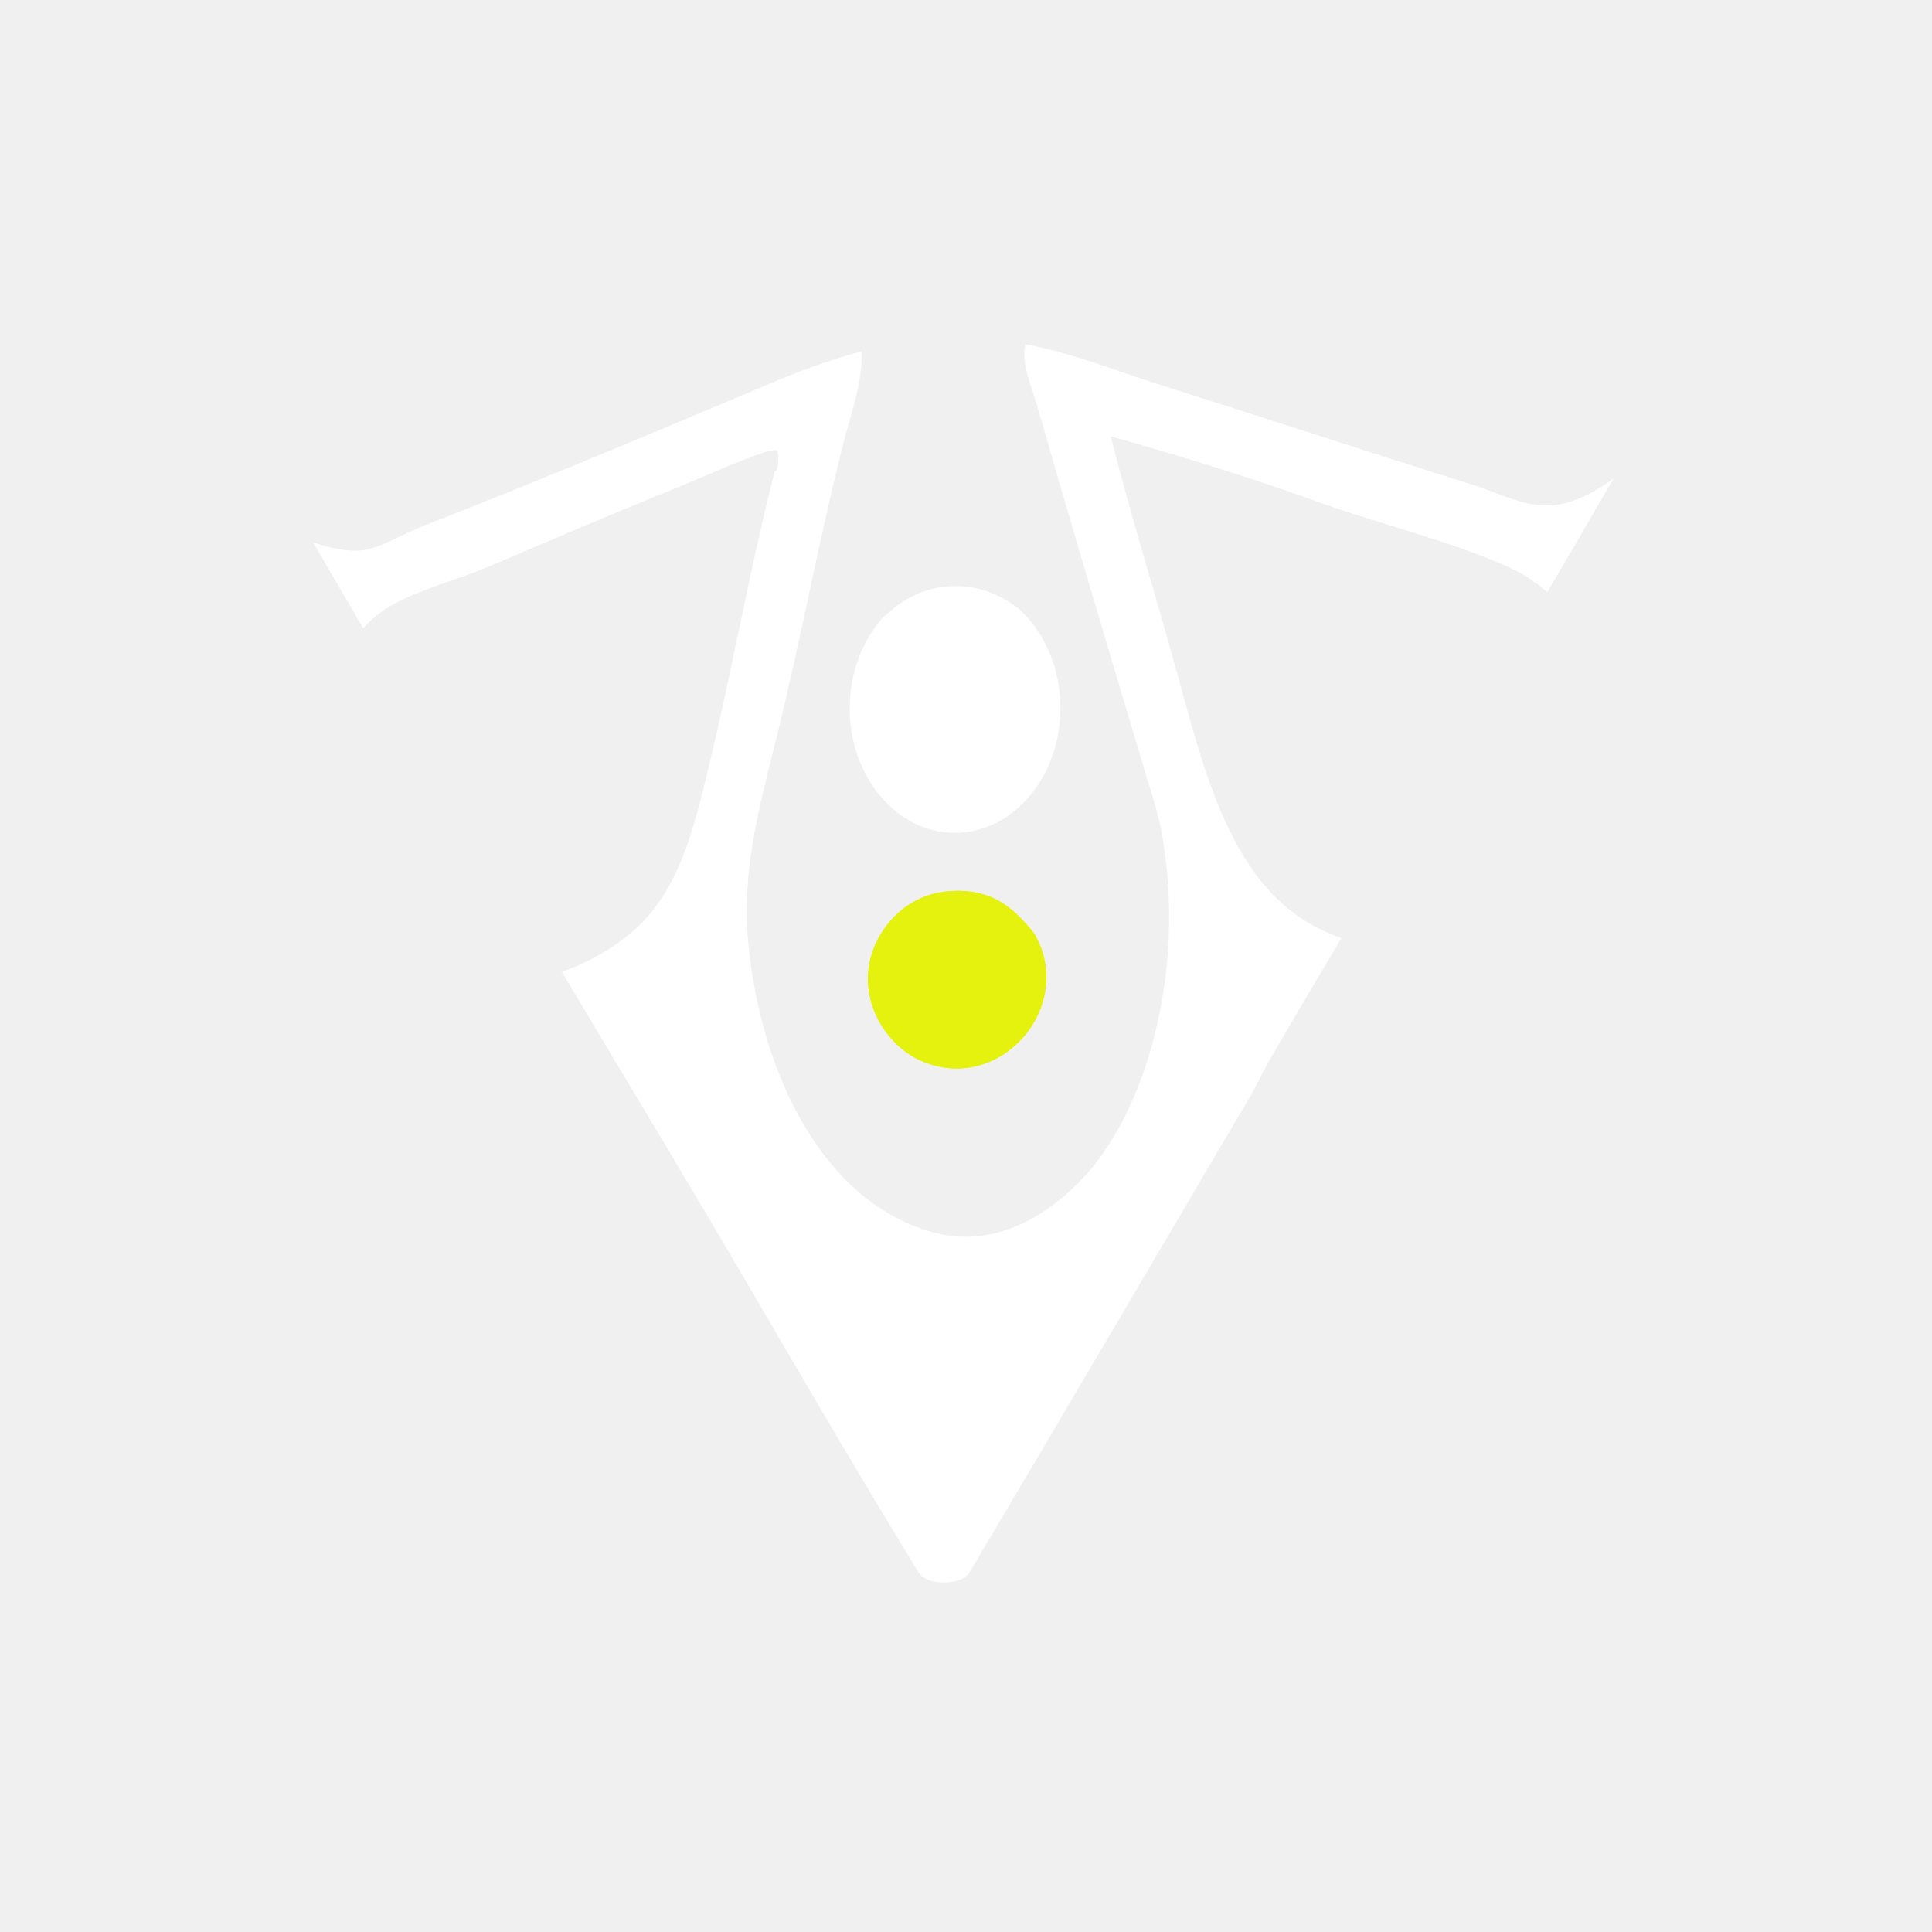
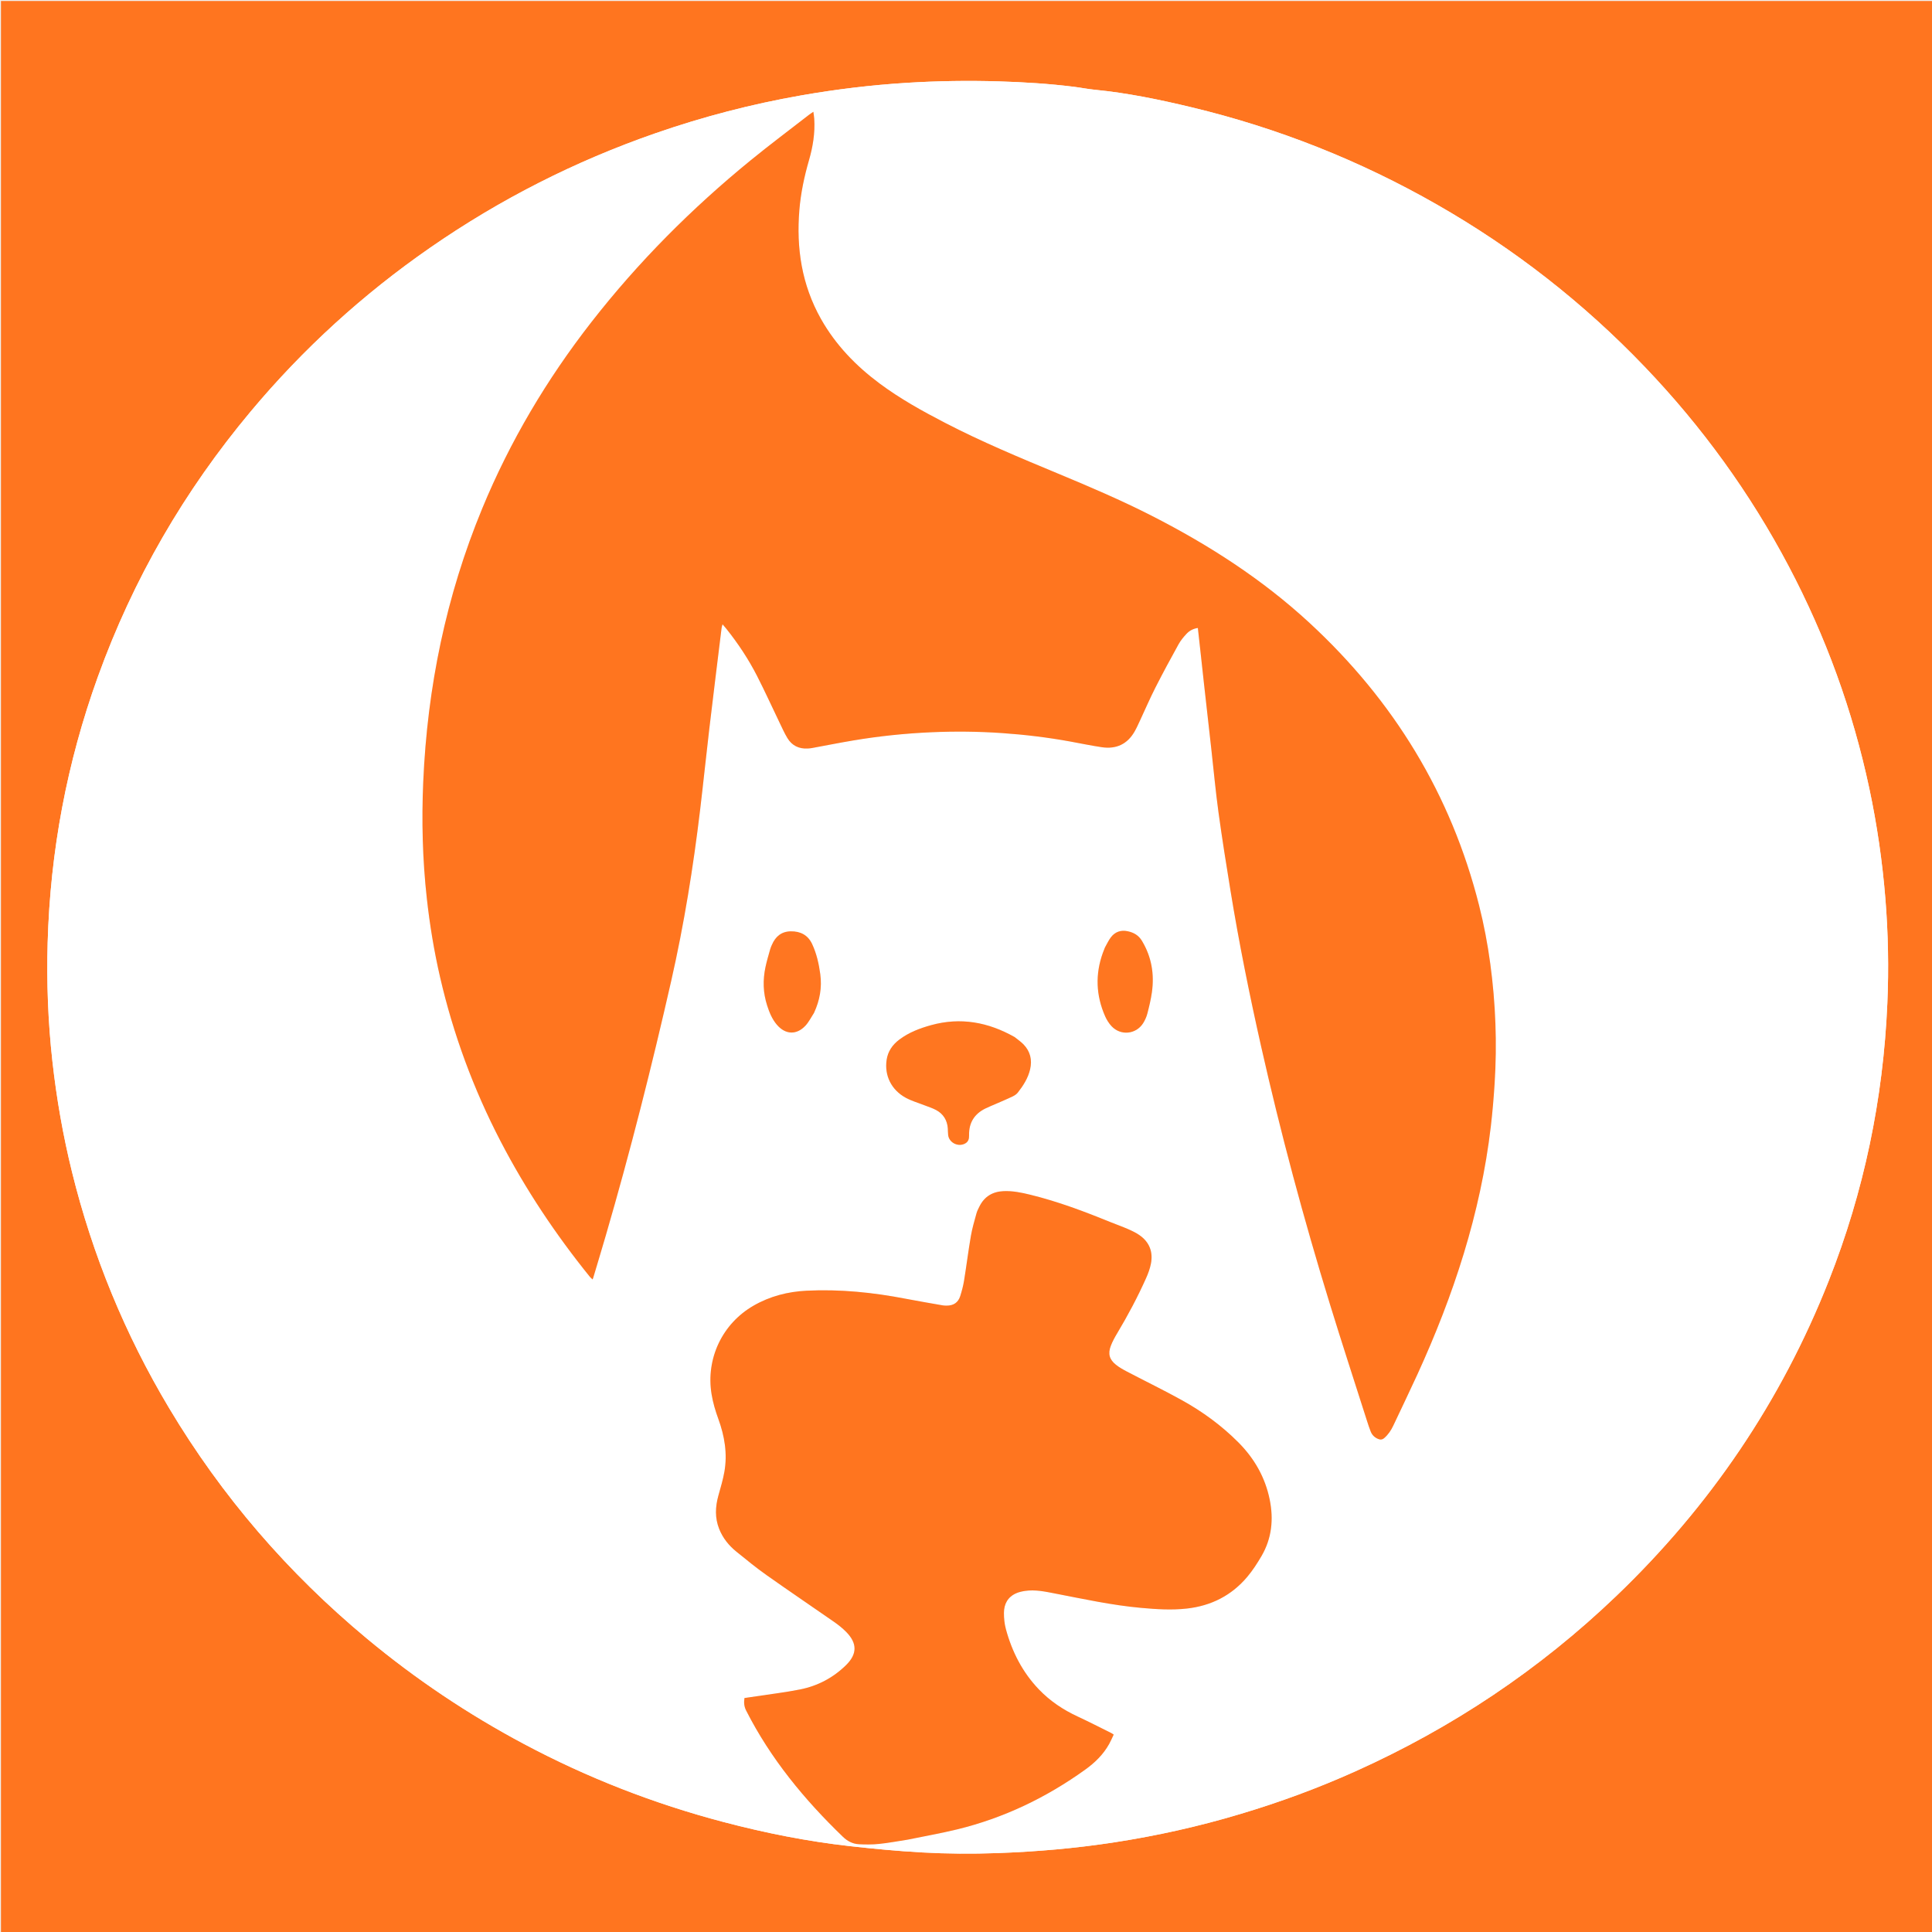
- <svg xmlns="http://www.w3.org/2000/svg" width="100%" height="100%" viewBox="0 0 321 321" version="1.1" xml:space="preserve" style="fill-rule:evenodd;clip-rule:evenodd;stroke-linejoin:round;stroke-miterlimit:2;">
-   <g transform="matrix(1,0,0,1,-593.6722,-21)">
-     <g transform="matrix(1,0,0,1,-174.4149,-36.73827)">
-       <g id="chandan" transform="matrix(1.087724,0.002455,-0.002455,1.087724,-81.72777,-24.24108)">
-         <g transform="matrix(4.145086,-0.002331,0.002331,4.145086,767.9899,89.13459)">
-           <path d="M41.416,30.59C43.002,33.289 40.115,36.598 37.203,35.264C35.862,34.649 34.758,32.813 35.569,30.99C35.992,30.039 36.93,29.135 38.292,29.036C39.928,28.917 40.715,29.727 41.416,30.59Z" style="fill:rgb(229,242,13);" />
-         </g>
-         <g id="raj" transform="matrix(1.003197,0,0,1.003197,872.7262,169.3851)">
-           <path d="M66.793,46.303C73.355,57.453 61.433,71.131 49.399,65.626C43.854,63.089 39.29,55.506 42.637,47.969C44.383,44.04 48.256,40.302 53.882,39.889C60.643,39.393 63.895,42.738 66.793,46.303Z" style="fill:rgb(229,242,13);" />
-         </g>
-         <g transform="matrix(0.919346,-0.002075,0.002075,0.919346,301.8177,61.8157)">
-           <path d="M668.681,116.395C671.653,113.424 675.512,111.558 679.788,111.382C683.828,111.216 687.621,112.582 690.731,115.024L690.745,114.982C690.942,115.153 691.135,115.33 691.326,115.511C695.335,119.323 697.892,125.183 697.865,131.74C697.816,143.169 689.933,152.414 680.271,152.373C679.668,152.37 679.073,152.332 678.486,152.258C674.757,151.795 671.38,149.945 668.726,147.154C665.102,143.342 662.828,137.777 662.854,131.591C662.875,126.561 664.414,121.954 666.955,118.375C667.477,117.64 668.042,116.948 668.644,116.304L668.681,116.395Z" style="fill:white;" />
-         </g>
-         <g transform="matrix(0.919346,-0.002075,0.002075,0.919346,301.8177,61.8157)">
-           <path d="M744.544,169.855C740.634,176.439 736.74,183.029 732.88,189.633C731.575,191.862 730.547,194.191 729.226,196.434C713.851,222.536 698.244,249.175 682.714,275.317C681.442,277.46 675.675,277.503 674.328,275.301C665.089,260.191 655.89,244.526 646.876,229.04C636.412,211.076 625.638,193.348 615.028,175.454C619.752,173.82 624.048,171.265 627.442,168.155C634.925,161.295 637.295,150.431 640.009,138.936C643.614,123.678 646.553,107.243 650.417,92.226C650.322,92.591 651.006,92.265 651.002,90.228C651.001,87.992 650.139,88.96 649.639,88.959C649.515,88.96 649.316,88.938 649.203,88.977C643.722,90.784 638.69,93.202 633.615,95.245C622.906,99.554 613.337,103.711 602.675,108.212C597.548,110.376 591.79,111.795 586.869,114.488C585.133,115.436 583.493,116.796 581.988,118.347C579.226,113.615 576.467,108.872 573.7,104.123C576.374,105.053 579.413,105.678 581.71,105.447C584.713,105.146 588.561,102.726 592.104,101.341C610.376,94.2 626.762,87.339 643.832,80.163C650.483,77.367 657.021,74.422 664.856,72.383C664.985,77.691 663.008,82.815 661.685,88.089C657.622,104.299 654.705,120.334 650.684,136.577C647.994,147.456 644.878,158.374 645.966,170.346C647.962,192.324 658.554,214.125 677.131,218.86C688.726,221.819 698.882,213.725 704.146,206.694C713.556,194.118 718.314,172.702 714.724,152.511C714.144,149.253 712.952,145.659 711.942,142.289C705.826,121.903 699.685,101.299 693.943,81.224C693.025,78.021 691.319,74.594 692.046,71.19C699.843,72.678 706.53,75.431 713.58,77.667C731.194,83.251 748.821,89.025 766.675,94.652C772.491,96.486 777.094,99.67 783.885,96.891C785.979,96.033 787.939,94.875 789.772,93.482C786.132,99.8 782.454,106.101 778.752,112.391C776.777,110.678 774.643,109.283 772.434,108.28C762.823,103.913 751.323,101.258 739.972,97.144C729.331,93.288 716.677,89.424 706.21,86.494C709.343,98.799 712.854,110.214 716.281,122.369C721.705,141.618 725.827,162.078 742.55,169.083C743.218,169.363 743.883,169.62 744.544,169.855Z" style="fill:white;" />
-         </g>
-       </g>
-     </g>
-   </g>
+ <svg xmlns="http://www.w3.org/2000/svg" version="1.1" id="Layer_1" x="0px" y="0px" width="4000" viewBox="0 0 4000 4000" enable-background="new 0 0 4000 4000" xml:space="preserve" height="4000">
+   <path fill="#FF751F" opacity="1" stroke="none" d=" M2244,4002   C1496,4002 749,4002 2,4002   C2,2668.667 2,1335.333 2,2   C1335.333,2 2668.667,2 4002,2   C4002,1335.333 4002,2668.667 4002,4002   C3416.333,4002 2830.667,4002 2244,4002  M2568.484,3755.544   C2649.644,3731.324 2728.969,3702.075 2806.205,3667.356   C3006.838,3577.166 3187.255,3456.723 3346.19,3304.491   C3540.145,3118.715 3687.677,2901.506 3786.328,2651.502   C3859.122,2467.024 3898.983,2275.455 3907.534,2077.406   C3910.656,2005.089 3909.337,1932.765 3903.481,1860.592   C3897.25,1783.815 3886.255,1707.717 3870.2,1632.343   C3835.917,1471.379 3780.239,1318.17 3703.491,1172.662   C3623.539,1021.08 3523.948,883.583 3405.472,759.764   C3278.329,626.888 3134.828,514.864 2975.215,423.632   C2815.446,332.31 2645.975,265.063 2467.014,222.128   C2400.966,206.282 2334.471,192.464 2266.697,185.83   C2252.271,184.418 2237.999,181.504 2223.603,179.705   C2171.976,173.254 2120.075,170.049 2068.12,168.493   C2004.474,166.588 1940.843,167.531 1877.236,171.494   C1803.659,176.078 1730.645,184.91 1658.067,197.643   C1555.519,215.633 1455.119,241.81 1356.762,275.986   C1190.532,333.745 1035.056,412.656 890.48,512.923   C751.653,609.204 627.784,721.963 519.323,851.579   C381.534,1016.244 275.5,1199.259 202.612,1401.248   C138.437,1579.09 104.031,1762.712 98.648,1951.675   C96.31,2033.718 99.419,2115.629 108.501,2197.243   C117.093,2274.457 130.439,2350.852 149.035,2426.302   C191.669,2599.283 258.717,2762.266 350.053,2915.188   C459.106,3097.775 596.06,3256.48 759.555,3392.421   C860.623,3476.455 969.255,3549.231 1085.226,3610.938   C1216.319,3680.69 1353.829,3734.297 1497.451,3772.128   C1583.808,3794.875 1671.222,3812.356 1759.986,3822.267   C1809.297,3827.773 1858.77,3832.46 1908.298,3835.229   C1960.517,3838.147 2012.854,3838.484 2065.218,3836.607   C2146.232,3833.703 2226.799,3826.756 2306.923,3814.402   C2394.931,3800.832 2481.645,3781.593 2568.484,3755.544  z" />
+   <path fill="#FFFFFF" opacity="1" stroke="none" d=" M2567.707,3755.746   C2481.645,3781.593 2394.931,3800.832 2306.923,3814.402   C2226.799,3826.756 2146.232,3833.703 2065.218,3836.607   C2012.854,3838.484 1960.517,3838.147 1908.298,3835.229   C1858.77,3832.46 1809.297,3827.773 1759.986,3822.267   C1671.222,3812.356 1583.808,3794.875 1497.451,3772.128   C1353.829,3734.297 1216.319,3680.69 1085.226,3610.938   C969.255,3549.231 860.623,3476.455 759.555,3392.421   C596.06,3256.48 459.106,3097.775 350.053,2915.188   C258.717,2762.266 191.669,2599.283 149.035,2426.302   C130.439,2350.852 117.093,2274.457 108.501,2197.243   C99.419,2115.629 96.31,2033.718 98.648,1951.675   C104.031,1762.712 138.437,1579.09 202.612,1401.248   C275.5,1199.259 381.534,1016.244 519.323,851.579   C627.784,721.963 751.653,609.204 890.48,512.923   C1035.056,412.656 1190.532,333.745 1356.762,275.986   C1455.119,241.81 1555.519,215.633 1658.067,197.643   C1730.645,184.91 1803.659,176.078 1877.236,171.494   C1940.843,167.531 2004.474,166.588 2068.12,168.493   C2120.075,170.049 2171.976,173.254 2223.603,179.705   C2237.999,181.504 2252.271,184.418 2266.697,185.83   C2334.471,192.464 2400.966,206.282 2467.014,222.128   C2645.975,265.063 2815.446,332.31 2975.215,423.632   C3134.828,514.864 3278.329,626.888 3405.472,759.764   C3523.948,883.583 3623.539,1021.08 3703.491,1172.662   C3780.239,1318.17 3835.917,1471.379 3870.2,1632.343   C3886.255,1707.717 3897.25,1783.815 3903.481,1860.592   C3909.337,1932.765 3910.656,2005.089 3907.534,2077.406   C3898.983,2275.455 3859.122,2467.024 3786.328,2651.502   C3687.677,2901.506 3540.145,3118.715 3346.19,3304.491   C3187.255,3456.723 3006.838,3577.166 2806.205,3667.356   C2728.969,3702.075 2649.644,3731.324 2567.707,3755.746  M1699.36,659.643   C1659.934,589.519 1648.466,513.893 1655.021,434.698   C1657.918,399.7 1665.147,365.572 1674.885,331.883   C1682.979,303.88 1687.684,275.357 1685.81,246.057   C1685.521,241.543 1684.698,237.063 1683.978,231.445   C1680.188,234.054 1677.396,235.778 1674.82,237.779   C1634.56,269.062 1593.698,299.608 1554.207,331.835   C1432.145,431.446 1321.48,542.386 1224.52,666.771   C1132.021,785.434 1055.863,913.686 998.376,1052.822   C923.548,1233.93 884.783,1422.886 876.273,1618.331   C872.759,1699.035 874.765,1779.572 883.678,1859.92   C889.745,1914.603 898.63,1968.791 910.971,2022.395   C938.311,2141.149 980.16,2254.571 1036.334,2362.723   C1088.289,2462.749 1150.521,2555.99 1221.324,2643.59   C1222.806,2645.424 1224.753,2646.882 1226.97,2648.975   C1227.835,2646.448 1228.309,2645.207 1228.688,2643.936   C1237.146,2615.535 1245.729,2587.171 1254.02,2558.721   C1304.904,2384.126 1349.459,2207.915 1389.735,2030.583   C1416.323,1913.516 1435.371,1795.228 1449.601,1676.113   C1456.239,1620.546 1461.942,1564.867 1468.509,1509.291   C1476.758,1439.495 1485.451,1369.751 1494,1299.991   C1494.254,1297.917 1495.047,1295.909 1495.947,1292.524   C1499.228,1296.397 1501.626,1299.09 1503.873,1301.903   C1528.276,1332.464 1549.807,1364.987 1567.578,1399.774   C1583.784,1431.495 1598.501,1463.975 1613.978,1496.071   C1619.18,1506.86 1624.057,1517.885 1630.226,1528.112   C1639.643,1543.723 1654.144,1550.72 1672.389,1549.703   C1675.376,1549.536 1678.38,1549.247 1681.319,1548.708   C1709.483,1543.54 1737.57,1537.929 1765.803,1533.174   C1819.736,1524.092 1874.059,1518.424 1928.71,1516.037   C1977.37,1513.912 2025.996,1514.4 2074.601,1517.766   C2121.837,1521.036 2168.766,1526.681 2215.352,1535.158   C2237.296,1539.151 2259.151,1543.75 2281.203,1547.022   C2310.992,1551.442 2334.197,1540.764 2349.248,1514.191   C2353.34,1506.966 2356.737,1499.336 2360.259,1491.801   C2370.832,1469.179 2380.677,1446.192 2391.976,1423.941   C2407.355,1393.653 2423.545,1363.765 2439.991,1334.039   C2444.437,1326.002 2450.513,1318.653 2456.847,1311.938   C2462.739,1305.691 2470.391,1301.568 2480.018,1300.142   C2482.113,1319.072 2484.165,1337.496 2486.189,1355.923   C2488.373,1375.791 2490.492,1395.666 2492.708,1415.531   C2497.733,1460.556 2502.808,1505.575 2507.849,1550.597   C2512.742,1594.296 2516.753,1638.115 2522.721,1681.667   C2530.18,1736.1 2538.85,1790.377 2547.695,1844.608   C2565.284,1952.438 2586.928,2059.491 2610.92,2166.062   C2651.381,2345.782 2699.166,2523.574 2753.299,2699.638   C2778.25,2780.791 2804.641,2861.501 2830.424,2942.398   C2832.747,2949.687 2835.138,2956.974 2837.979,2964.07   C2840.818,2971.165 2846.047,2976.14 2853.182,2979.149   C2857.949,2981.159 2861.92,2980.796 2866.017,2977.246   C2874.265,2970.096 2880.078,2961.333 2884.668,2951.577   C2901.26,2916.318 2918.262,2881.246 2934.471,2845.812   C3009.391,2682.038 3065.294,2512.567 3086.512,2332.89   C3090.027,2303.133 3092.558,2273.225 3094.45,2243.317   C3099.7,2160.349 3096.588,2077.611 3085.465,1995.227   C3079.981,1954.615 3072.352,1914.386 3062.312,1874.614   C3004.213,1644.445 2885.352,1450.632 2711.598,1289.991   C2613.992,1199.751 2503.255,1128.48 2385.179,1068.189   C2321.343,1035.594 2255.472,1007.514 2189.342,980.01   C2110.914,947.39 2032.491,914.731 1956.994,875.623   C1909.933,851.244 1863.569,825.584 1820.933,793.826   C1772.025,757.397 1730.273,714.395 1699.36,659.643  M1879.768,3808.703   C1913.671,3801.731 1947.818,3795.764 1981.431,3787.598   C2078.125,3764.107 2166.22,3721.758 2246.914,3663.781   C2266.869,3649.443 2284.235,3632.547 2296.331,3610.865   C2299.832,3604.589 2302.628,3597.92 2305.822,3591.275   C2303.393,3589.725 2302.079,3588.703 2300.617,3587.98   C2277.646,3576.616 2254.868,3564.831 2231.616,3554.07   C2201.328,3540.052 2174.07,3521.895 2150.957,3497.784   C2116.966,3462.326 2095.304,3419.934 2082.587,3372.897   C2079.67,3362.11 2078.497,3350.534 2078.55,3339.331   C2078.635,3321.012 2086.445,3306.325 2103.986,3298.652   C2109.69,3296.156 2116.043,3294.766 2122.244,3293.845   C2143.073,3290.75 2163.353,3295.132 2183.645,3299.049   C2243.062,3310.519 2302.231,3323.533 2362.647,3328.959   C2394.182,3331.792 2425.727,3333.89 2457.412,3330.323   C2507.719,3324.659 2549.849,3303.298 2582.435,3264.581   C2593.516,3251.416 2603.015,3236.697 2611.727,3221.804   C2633.085,3185.295 2637.089,3145.79 2628.812,3104.865   C2619.493,3058.783 2597.047,3019.651 2564.072,2986.468   C2529.292,2951.467 2489.717,2922.595 2446.709,2898.778   C2409.432,2878.135 2371.051,2859.492 2333.281,2839.73   C2325.354,2835.583 2317.401,2831.116 2310.441,2825.567   C2296.822,2814.709 2293.575,2802.785 2299.802,2786.469   C2303.218,2777.515 2307.902,2768.941 2312.842,2760.691   C2335.117,2723.494 2355.447,2685.279 2373.108,2645.692   C2377.284,2636.331 2380.875,2626.435 2382.84,2616.414   C2387.657,2591.854 2379.739,2571.567 2359.038,2557.18   C2351.728,2552.099 2343.474,2548.201 2335.28,2544.61   C2323.7,2539.534 2311.724,2535.37 2300.006,2530.595   C2245.385,2508.339 2190.272,2487.529 2132.847,2473.489   C2114.695,2469.051 2096.446,2465.273 2077.579,2466.125   C2055.019,2467.144 2038.186,2477.225 2027.957,2497.598   C2025.573,2502.347 2023.049,2507.169 2021.665,2512.25   C2017.471,2527.644 2012.837,2543.014 2010.138,2558.698   C2004.831,2589.537 2000.976,2620.624 1995.963,2651.518   C1994.212,2662.31 1991.341,2672.999 1988.05,2683.441   C1983.843,2696.792 1974.022,2703.194 1960.051,2703.143   C1957.395,2703.134 1954.694,2703.118 1952.092,2702.661   C1926.523,2698.165 1900.911,2693.88 1875.424,2688.954   C1807.454,2675.819 1739.023,2668.782 1669.717,2672.271   C1630.852,2674.227 1594.154,2683.67 1560.211,2703.178   C1495.461,2740.392 1461.144,2812.737 1473.206,2886.417   C1476.074,2903.937 1481.044,2920.769 1487.119,2937.385   C1500.135,2972.986 1506.375,3009.569 1499.736,3047.292   C1496.805,3063.947 1491.819,3080.268 1487.294,3096.61   C1480.899,3119.709 1479.926,3142.572 1488.872,3165.242   C1496.404,3184.327 1508.919,3199.842 1524.653,3212.586   C1545.103,3229.15 1565.514,3245.867 1586.977,3261.055   C1633.214,3293.772 1680.195,3325.436 1726.666,3357.825   C1735.643,3364.082 1744.376,3371.003 1752.029,3378.79   C1775.049,3402.212 1774.973,3424.54 1751.578,3447.522   C1725.004,3473.629 1692.942,3490.501 1656.591,3497.775   C1626.587,3503.779 1596.096,3507.355 1565.818,3511.984   C1557.649,3513.233 1549.468,3514.398 1541.311,3515.599   C1539.809,3525.226 1540.681,3533.381 1544.83,3541.552   C1595.39,3641.139 1665.272,3725.881 1745.196,3802.93   C1754.349,3811.754 1765.374,3817.622 1778.064,3818.27   C1791.961,3818.98 1806.042,3819.085 1819.859,3817.667   C1839.347,3815.668 1858.666,3812.026 1879.768,3808.703  M2100.164,2146.747   C2045.936,2116.141 1988.777,2105.633 1927.942,2122.388   C1904.437,2128.862 1881.682,2137.46 1861.943,2152.358   C1847.873,2162.977 1838.288,2176.515 1835.649,2194.391   C1830.88,2226.701 1845.288,2256.466 1875.327,2272.855   C1887.18,2279.322 1900.513,2283.071 1913.165,2288.078   C1921.499,2291.375 1930.217,2293.968 1938.06,2298.185   C1952.885,2306.155 1961.005,2319.033 1962.291,2335.963   C1962.644,2340.609 1962.505,2345.302 1963.037,2349.922   C1964.928,2366.324 1984.717,2375.665 1998.87,2367.11   C2005.598,2363.043 2006.487,2356.978 2006.362,2349.921   C2005.917,2324.782 2017.142,2306.497 2039.605,2295.292   C2046.741,2291.733 2054.203,2288.826 2061.516,2285.618   C2073.087,2280.542 2084.77,2275.7 2096.167,2270.261   C2100.28,2268.298 2104.551,2265.558 2107.3,2262.041   C2118.629,2247.547 2128.533,2232.144 2132.755,2213.858   C2137.283,2194.244 2133.08,2176.729 2118.995,2162.206   C2113.709,2156.755 2107.271,2152.421 2100.164,2146.747  M1685.618,2096.499   C1697.336,2071.141 1702.044,2044.671 1698.292,2016.849   C1695.391,1995.333 1690.641,1974.234 1681.438,1954.519   C1672.788,1935.99 1657.215,1927.868 1637.059,1928.221   C1617.787,1928.559 1605.599,1938.978 1598.207,1955.992   C1596.884,1959.039 1595.477,1962.095 1594.594,1965.281   C1591.221,1977.447 1587.54,1989.56 1584.902,2001.891   C1579.163,2028.713 1579.762,2055.452 1588.245,2081.699   C1592.86,2095.976 1598.461,2109.894 1608.348,2121.525   C1625.997,2142.287 1649.363,2143.359 1667.767,2123.361   C1674.628,2115.905 1679.266,2106.403 1685.618,2096.499  M2287.351,1962.41   C2286.021,1965.819 2284.616,1969.202 2283.372,1972.643   C2267.328,2017.032 2269.068,2060.9 2287.986,2103.969   C2291.272,2111.45 2295.868,2118.817 2301.444,2124.746   C2320.297,2144.798 2351.984,2141.648 2366.734,2118.453   C2370.604,2112.368 2373.677,2105.426 2375.489,2098.455   C2379.25,2083.982 2382.786,2069.347 2384.874,2054.562   C2390.21,2016.784 2384.251,1981.084 2364.27,1947.896   C2357.222,1936.191 2347.088,1930.651 2334.715,1928.011   C2320.775,1925.038 2308.736,1929.154 2300.054,1940.452   C2295.244,1946.711 2291.912,1954.106 2287.351,1962.41  z" />
+   <path fill="#FF751F" opacity="1" stroke="none" d=" M1699.705,660.29   C1730.273,714.395 1772.025,757.397 1820.933,793.826   C1863.569,825.584 1909.933,851.244 1956.994,875.623   C2032.491,914.731 2110.914,947.39 2189.342,980.01   C2255.472,1007.514 2321.343,1035.594 2385.179,1068.189   C2503.255,1128.48 2613.992,1199.751 2711.598,1289.991   C2885.352,1450.632 3004.213,1644.445 3062.312,1874.614   C3072.352,1914.386 3079.981,1954.615 3085.465,1995.227   C3096.588,2077.611 3099.7,2160.349 3094.45,2243.317   C3092.558,2273.225 3090.027,2303.133 3086.512,2332.89   C3065.294,2512.567 3009.391,2682.038 2934.471,2845.812   C2918.262,2881.246 2901.26,2916.318 2884.668,2951.577   C2880.078,2961.333 2874.265,2970.096 2866.017,2977.246   C2861.92,2980.796 2857.949,2981.159 2853.182,2979.149   C2846.047,2976.14 2840.818,2971.165 2837.979,2964.07   C2835.138,2956.974 2832.747,2949.687 2830.424,2942.398   C2804.641,2861.501 2778.25,2780.791 2753.299,2699.638   C2699.166,2523.574 2651.381,2345.782 2610.92,2166.062   C2586.928,2059.491 2565.284,1952.438 2547.695,1844.608   C2538.85,1790.377 2530.18,1736.1 2522.721,1681.667   C2516.753,1638.115 2512.742,1594.296 2507.849,1550.597   C2502.808,1505.575 2497.733,1460.556 2492.708,1415.531   C2490.492,1395.666 2488.373,1375.791 2486.189,1355.923   C2484.165,1337.496 2482.113,1319.072 2480.018,1300.142   C2470.391,1301.568 2462.739,1305.691 2456.847,1311.938   C2450.513,1318.653 2444.437,1326.002 2439.991,1334.039   C2423.545,1363.765 2407.355,1393.653 2391.976,1423.941   C2380.677,1446.192 2370.832,1469.179 2360.259,1491.801   C2356.737,1499.336 2353.34,1506.966 2349.248,1514.191   C2334.197,1540.764 2310.992,1551.442 2281.203,1547.022   C2259.151,1543.75 2237.296,1539.151 2215.352,1535.158   C2168.766,1526.681 2121.837,1521.036 2074.601,1517.766   C2025.996,1514.4 1977.37,1513.912 1928.71,1516.037   C1874.059,1518.424 1819.736,1524.092 1765.803,1533.174   C1737.57,1537.929 1709.483,1543.54 1681.319,1548.708   C1678.38,1549.247 1675.376,1549.536 1672.389,1549.703   C1654.144,1550.72 1639.643,1543.723 1630.226,1528.112   C1624.057,1517.885 1619.18,1506.86 1613.978,1496.071   C1598.501,1463.975 1583.784,1431.495 1567.578,1399.774   C1549.807,1364.987 1528.276,1332.464 1503.873,1301.903   C1501.626,1299.09 1499.228,1296.397 1495.947,1292.524   C1495.047,1295.909 1494.254,1297.917 1494,1299.991   C1485.451,1369.751 1476.758,1439.495 1468.509,1509.291   C1461.942,1564.867 1456.239,1620.546 1449.601,1676.113   C1435.371,1795.228 1416.323,1913.516 1389.735,2030.583   C1349.459,2207.915 1304.904,2384.126 1254.02,2558.721   C1245.729,2587.171 1237.146,2615.535 1228.688,2643.936   C1228.309,2645.207 1227.835,2646.448 1226.97,2648.975   C1224.753,2646.882 1222.806,2645.424 1221.324,2643.59   C1150.521,2555.99 1088.289,2462.749 1036.334,2362.723   C980.16,2254.571 938.311,2141.149 910.971,2022.395   C898.63,1968.791 889.745,1914.603 883.678,1859.92   C874.765,1779.572 872.759,1699.035 876.273,1618.331   C884.783,1422.886 923.548,1233.93 998.376,1052.822   C1055.863,913.686 1132.021,785.434 1224.52,666.771   C1321.48,542.386 1432.145,431.446 1554.207,331.835   C1593.698,299.608 1634.56,269.062 1674.82,237.779   C1677.396,235.778 1680.188,234.054 1683.978,231.445   C1684.698,237.063 1685.521,241.543 1685.81,246.057   C1687.684,275.357 1682.979,303.88 1674.885,331.883   C1665.147,365.572 1657.918,399.7 1655.021,434.698   C1648.466,513.893 1659.934,589.519 1699.705,660.29  z" />
+   <path fill="#FF751F" opacity="1" stroke="none" d=" M1878.913,3808.895   C1858.666,3812.026 1839.347,3815.668 1819.859,3817.667   C1806.042,3819.085 1791.961,3818.98 1778.064,3818.27   C1765.374,3817.622 1754.349,3811.754 1745.196,3802.93   C1665.272,3725.881 1595.39,3641.139 1544.83,3541.552   C1540.681,3533.381 1539.809,3525.226 1541.311,3515.599   C1549.468,3514.398 1557.649,3513.233 1565.818,3511.984   C1596.096,3507.355 1626.587,3503.779 1656.591,3497.775   C1692.942,3490.501 1725.004,3473.629 1751.578,3447.522   C1774.973,3424.54 1775.049,3402.212 1752.029,3378.79   C1744.376,3371.003 1735.643,3364.082 1726.666,3357.825   C1680.195,3325.436 1633.214,3293.772 1586.977,3261.055   C1565.514,3245.867 1545.103,3229.15 1524.653,3212.586   C1508.919,3199.842 1496.404,3184.327 1488.872,3165.242   C1479.926,3142.572 1480.899,3119.709 1487.294,3096.61   C1491.819,3080.268 1496.805,3063.947 1499.736,3047.292   C1506.375,3009.569 1500.135,2972.986 1487.119,2937.385   C1481.044,2920.769 1476.074,2903.937 1473.206,2886.417   C1461.144,2812.737 1495.461,2740.392 1560.211,2703.178   C1594.154,2683.67 1630.852,2674.227 1669.717,2672.271   C1739.023,2668.782 1807.454,2675.819 1875.424,2688.954   C1900.911,2693.88 1926.523,2698.165 1952.092,2702.661   C1954.694,2703.118 1957.395,2703.134 1960.051,2703.143   C1974.022,2703.194 1983.843,2696.792 1988.05,2683.441   C1991.341,2672.999 1994.212,2662.31 1995.963,2651.518   C2000.976,2620.624 2004.831,2589.537 2010.138,2558.698   C2012.837,2543.014 2017.471,2527.644 2021.665,2512.25   C2023.049,2507.169 2025.573,2502.347 2027.957,2497.598   C2038.186,2477.225 2055.019,2467.144 2077.579,2466.125   C2096.446,2465.273 2114.695,2469.051 2132.847,2473.489   C2190.272,2487.529 2245.385,2508.339 2300.006,2530.595   C2311.724,2535.37 2323.7,2539.534 2335.28,2544.61   C2343.474,2548.201 2351.728,2552.099 2359.038,2557.18   C2379.739,2571.567 2387.657,2591.854 2382.84,2616.414   C2380.875,2626.435 2377.284,2636.331 2373.108,2645.692   C2355.447,2685.279 2335.117,2723.494 2312.842,2760.691   C2307.902,2768.941 2303.218,2777.515 2299.802,2786.469   C2293.575,2802.785 2296.822,2814.709 2310.441,2825.567   C2317.401,2831.116 2325.354,2835.583 2333.281,2839.73   C2371.051,2859.492 2409.432,2878.135 2446.709,2898.778   C2489.717,2922.595 2529.292,2951.467 2564.072,2986.468   C2597.047,3019.651 2619.493,3058.783 2628.812,3104.865   C2637.089,3145.79 2633.085,3185.295 2611.727,3221.804   C2603.015,3236.697 2593.516,3251.416 2582.435,3264.581   C2549.849,3303.298 2507.719,3324.659 2457.412,3330.323   C2425.727,3333.89 2394.182,3331.792 2362.647,3328.959   C2302.231,3323.533 2243.062,3310.519 2183.645,3299.049   C2163.353,3295.132 2143.073,3290.75 2122.244,3293.845   C2116.043,3294.766 2109.69,3296.156 2103.986,3298.652   C2086.445,3306.325 2078.635,3321.012 2078.55,3339.331   C2078.497,3350.534 2079.67,3362.11 2082.587,3372.897   C2095.304,3419.934 2116.966,3462.326 2150.957,3497.784   C2174.07,3521.895 2201.328,3540.052 2231.616,3554.07   C2254.868,3564.831 2277.646,3576.616 2300.617,3587.98   C2302.079,3588.703 2303.393,3589.725 2305.822,3591.275   C2302.628,3597.92 2299.832,3604.589 2296.331,3610.865   C2284.235,3632.547 2266.869,3649.443 2246.914,3663.781   C2166.22,3721.758 2078.125,3764.107 1981.431,3787.598   C1947.818,3795.764 1913.671,3801.731 1878.913,3808.895  z" />
+   <path fill="#FF7620" opacity="1" stroke="none" d=" M2100.761,2147.163   C2107.271,2152.421 2113.709,2156.755 2118.995,2162.206   C2133.08,2176.729 2137.283,2194.244 2132.755,2213.858   C2128.533,2232.144 2118.629,2247.547 2107.3,2262.041   C2104.551,2265.558 2100.28,2268.298 2096.167,2270.261   C2084.77,2275.7 2073.087,2280.542 2061.516,2285.618   C2054.203,2288.826 2046.741,2291.733 2039.605,2295.292   C2017.142,2306.497 2005.917,2324.782 2006.362,2349.921   C2006.487,2356.978 2005.598,2363.043 1998.87,2367.11   C1984.717,2375.665 1964.928,2366.324 1963.037,2349.922   C1962.505,2345.302 1962.644,2340.609 1962.291,2335.963   C1961.005,2319.033 1952.885,2306.155 1938.06,2298.185   C1930.217,2293.968 1921.499,2291.375 1913.165,2288.078   C1900.513,2283.071 1887.18,2279.322 1875.327,2272.855   C1845.288,2256.466 1830.88,2226.701 1835.649,2194.391   C1838.288,2176.515 1847.873,2162.977 1861.943,2152.358   C1881.682,2137.46 1904.437,2128.862 1927.942,2122.388   C1988.777,2105.633 2045.936,2116.141 2100.761,2147.163  z" />
+   <path fill="#FF7621" opacity="1" stroke="none" d=" M1685.268,2097.167   C1679.266,2106.403 1674.628,2115.905 1667.767,2123.361   C1649.363,2143.359 1625.997,2142.287 1608.348,2121.525   C1598.461,2109.894 1592.86,2095.976 1588.245,2081.699   C1579.762,2055.452 1579.163,2028.713 1584.902,2001.891   C1587.54,1989.56 1591.221,1977.447 1594.594,1965.281   C1595.477,1962.095 1596.884,1959.039 1598.207,1955.992   C1605.599,1938.978 1617.787,1928.559 1637.059,1928.221   C1657.215,1927.868 1672.788,1935.99 1681.438,1954.519   C1690.641,1974.234 1695.391,1995.333 1698.292,2016.849   C1702.044,2044.671 1697.336,2071.141 1685.268,2097.167  z" />
+   <path fill="#FF7620" opacity="1" stroke="none" d=" M2287.633,1961.699   C2291.912,1954.106 2295.244,1946.711 2300.054,1940.452   C2308.736,1929.154 2320.775,1925.038 2334.715,1928.011   C2347.088,1930.651 2357.222,1936.191 2364.27,1947.896   C2384.251,1981.084 2390.21,2016.784 2384.874,2054.562   C2382.786,2069.347 2379.25,2083.982 2375.489,2098.455   C2373.677,2105.426 2370.604,2112.368 2366.734,2118.453   C2351.984,2141.648 2320.297,2144.798 2301.444,2124.746   C2295.868,2118.817 2291.272,2111.45 2287.986,2103.969   C2269.068,2060.9 2267.328,2017.032 2283.372,1972.643   C2284.616,1969.202 2286.021,1965.819 2287.633,1961.699  z" />
</svg>
